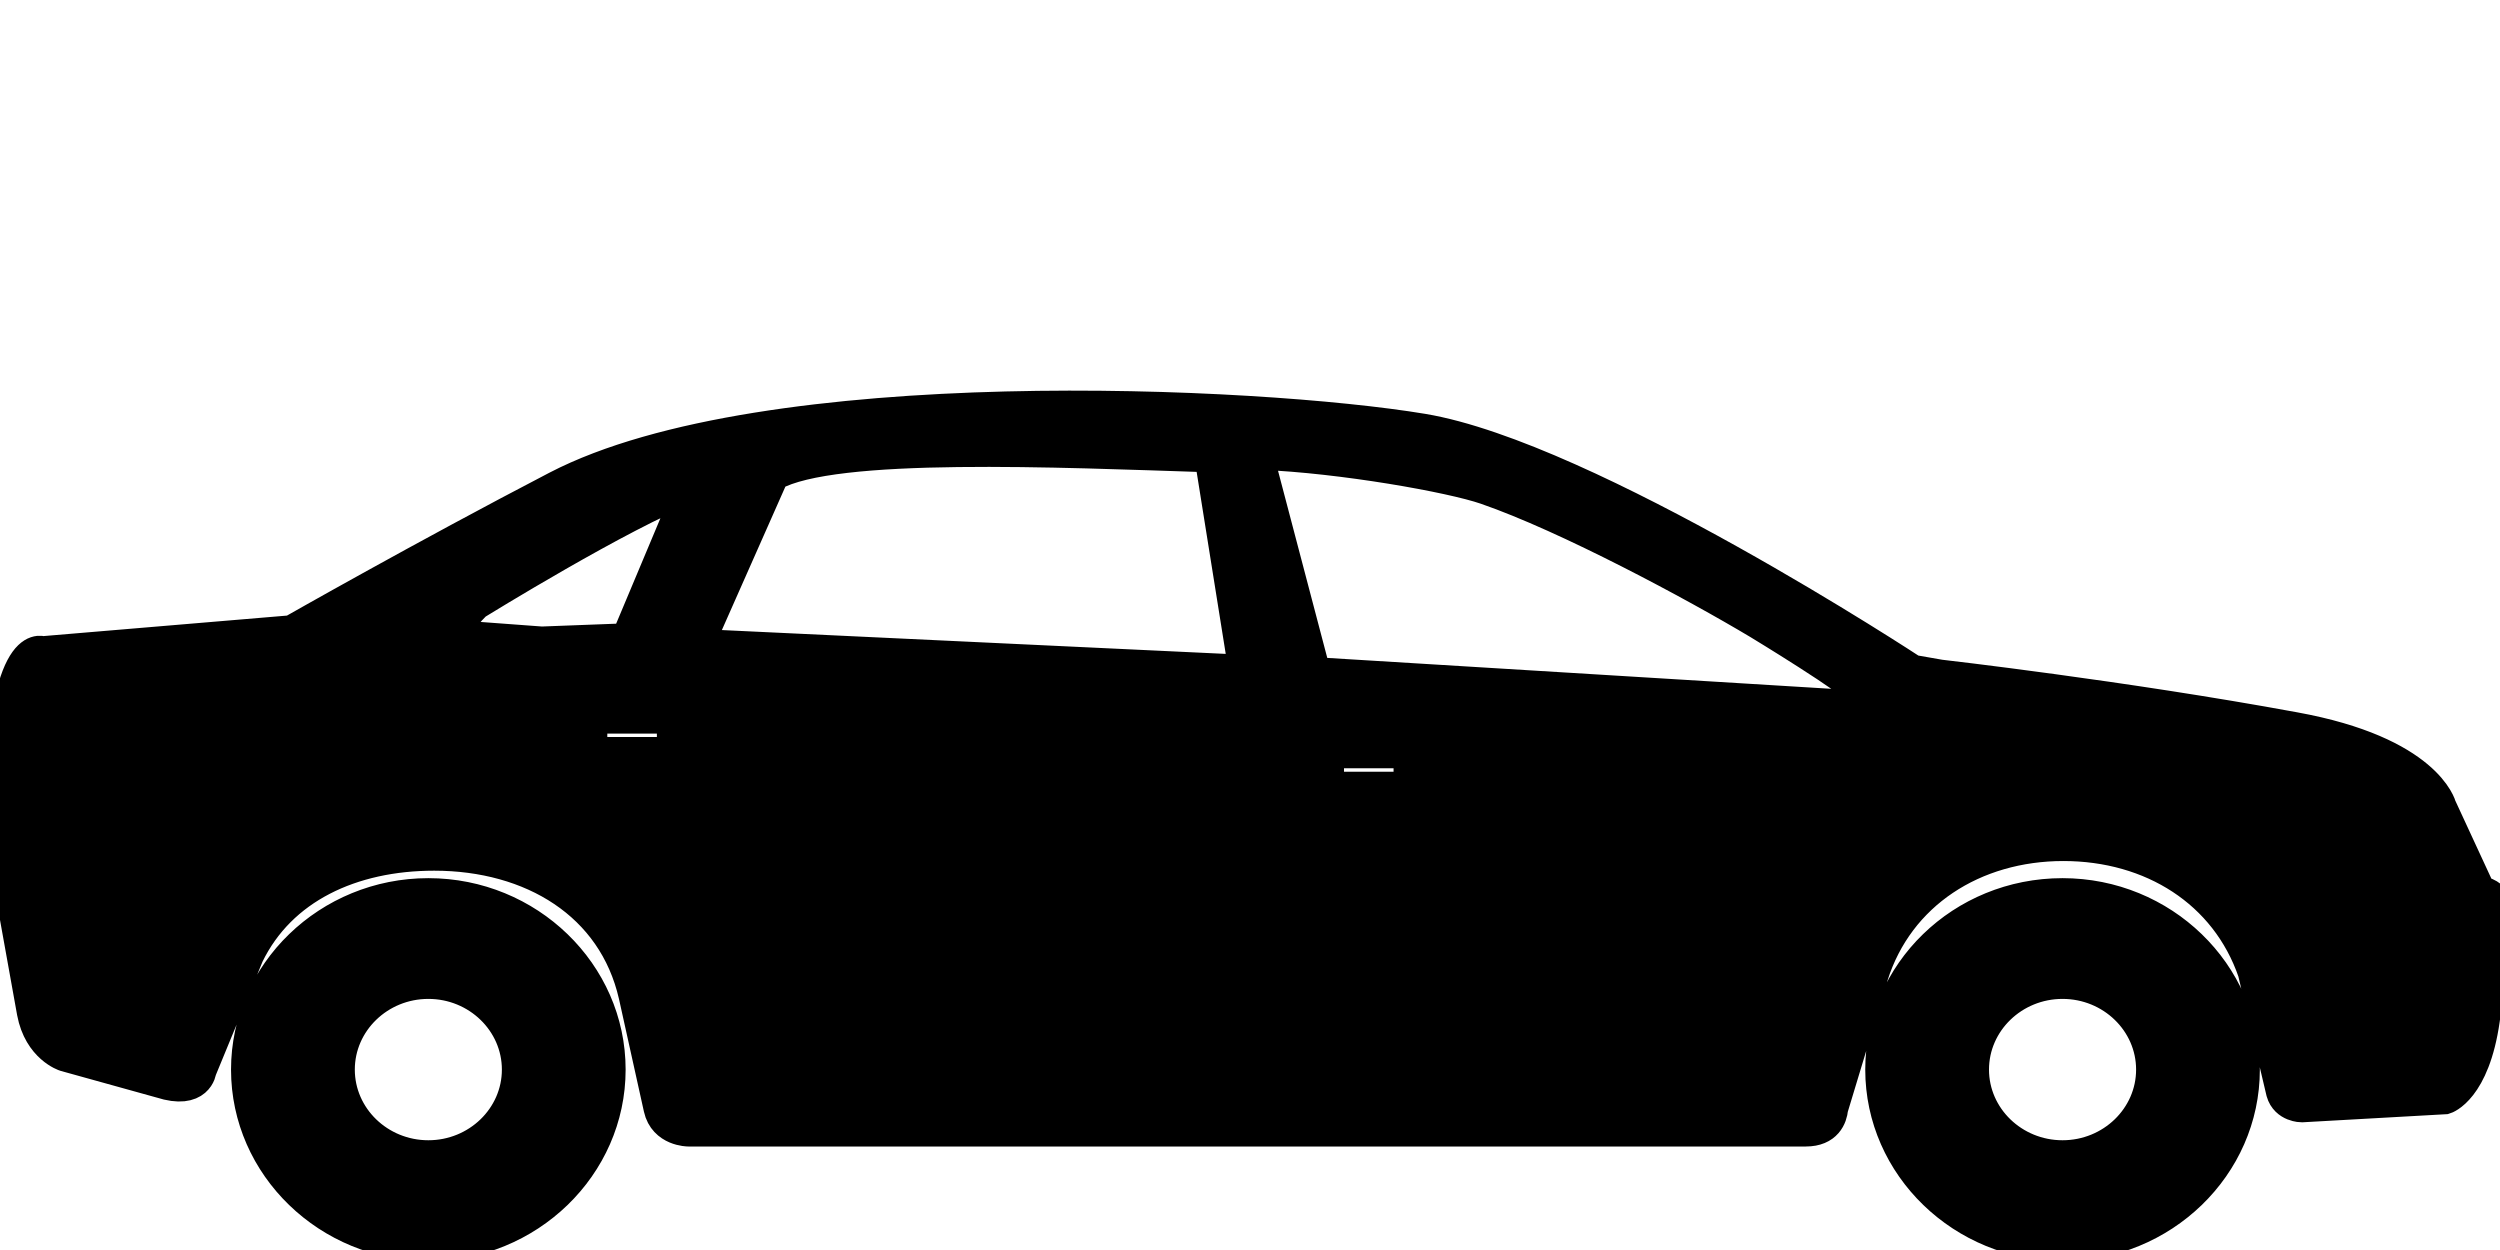
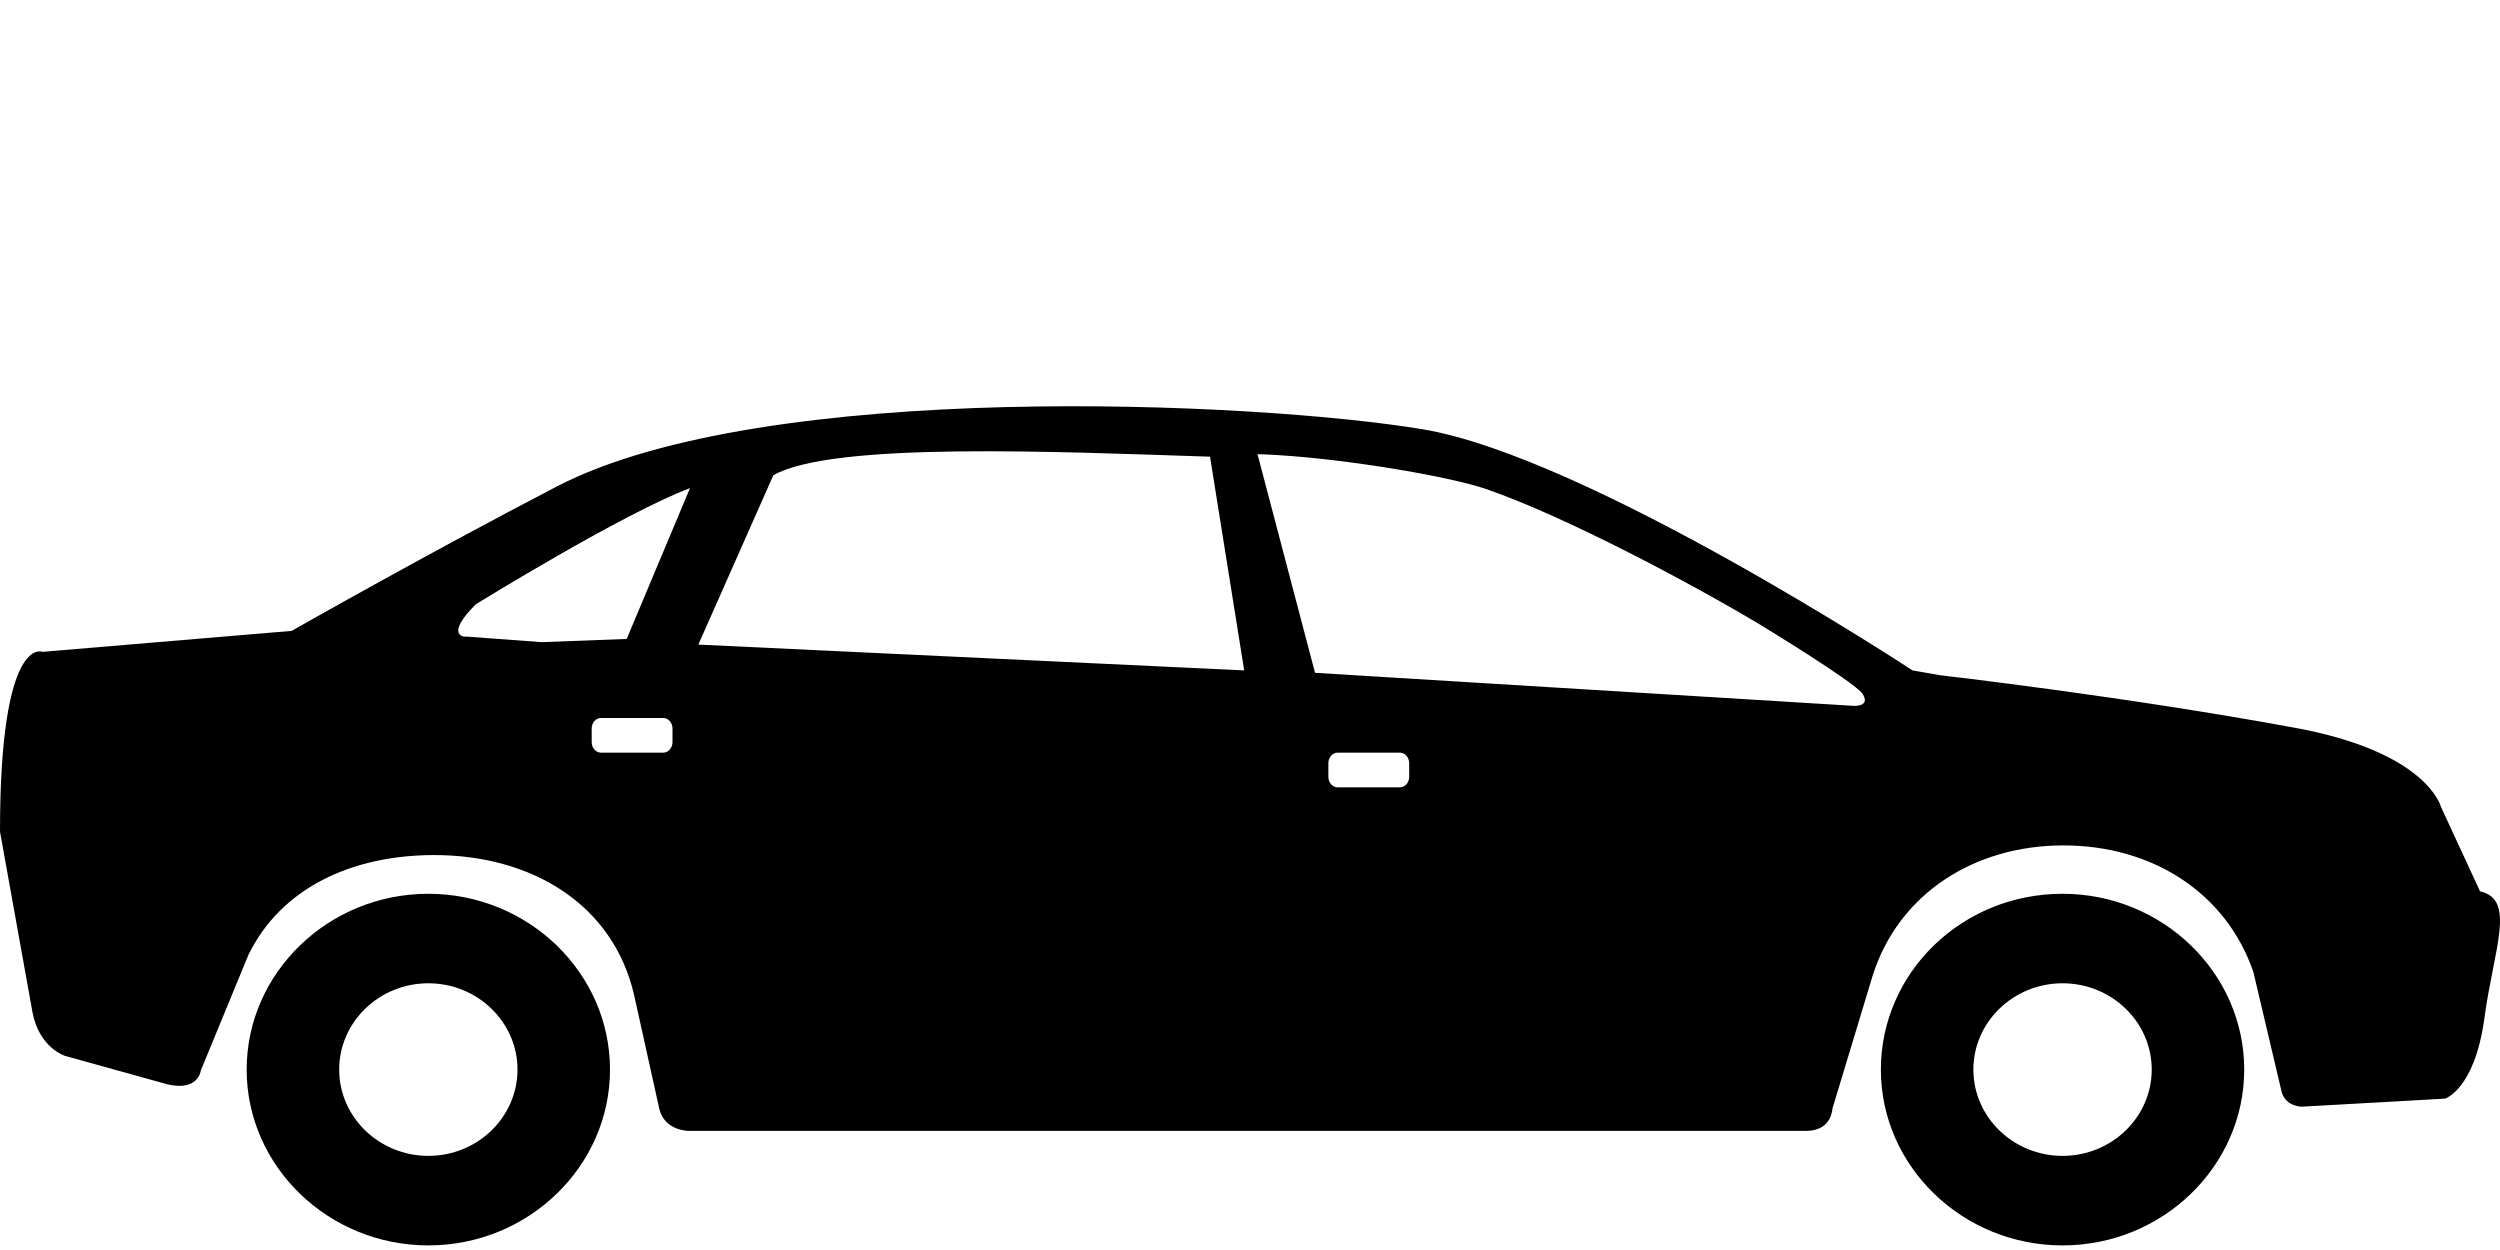
<svg xmlns="http://www.w3.org/2000/svg" width="80" height="40" viewBox="0 0 80 40" fill="none">
-   <path fill-rule="evenodd" clip-rule="evenodd" d="M73.015 34.95C73.148 35.414 73.655 35.414 73.655 35.414L78.241 35.156C78.241 35.156 79.175 34.872 79.495 32.627C79.788 30.382 80.535 28.782 79.362 28.524L78.108 25.814C78.108 25.814 77.681 24.059 73.415 23.285C67.948 22.278 62.081 21.607 62.081 21.607L61.201 21.453C61.201 21.453 50.801 14.614 45.521 13.736C40.241 12.859 24.48 12.11 17.814 15.569C13.547 17.788 9.334 20.188 9.334 20.188L1.36 20.859C1.36 20.859 0 20.265 0 26.614L1.04 32.395C1.253 33.53 2.08 33.788 2.08 33.788L5.147 34.64C6.347 35.027 6.427 34.253 6.427 34.253L7.947 30.562C8.987 28.42 11.254 27.362 13.894 27.362C17.014 27.362 19.627 28.936 20.294 31.853L21.094 35.466C21.254 36.188 22.027 36.188 22.027 36.188H57.788C58.454 36.188 58.614 35.749 58.641 35.466L59.921 31.233C60.748 28.601 63.175 27.053 66.028 27.053C68.855 27.053 71.228 28.549 72.108 31.104L73.015 34.95ZM42.508 24.42C42.508 24.24 42.641 24.085 42.801 24.085H44.801C44.961 24.085 45.094 24.24 45.094 24.42V24.859C45.094 25.04 44.961 25.195 44.801 25.195H42.801C42.641 25.195 42.508 25.04 42.508 24.859V24.42ZM40.241 14.536C40.374 14.536 40.241 14.536 40.374 14.536C42.934 14.639 46.428 15.259 47.548 15.646C50.161 16.549 54.241 18.743 56.268 19.956C56.268 19.956 59.334 21.814 59.601 22.201C59.868 22.614 59.334 22.588 59.334 22.588L42.081 21.53L40.241 14.536ZM18.934 23.311C18.934 23.13 19.067 22.975 19.227 22.975H21.227C21.387 22.975 21.52 23.13 21.52 23.311V23.749C21.52 23.93 21.387 24.085 21.227 24.085H19.227C19.067 24.085 18.934 23.93 18.934 23.749V23.311ZM22.347 20.627L24.747 15.207C26.667 14.123 33.894 14.459 38.721 14.614L39.814 21.453L22.347 20.627ZM15.227 19.336C15.227 19.336 19.947 16.42 22.08 15.62L20.054 20.446L17.334 20.549L14.907 20.369C14.907 20.394 14.187 20.369 15.227 19.336ZM7.893 34.227C7.893 37.324 10.507 39.853 13.707 39.853C16.907 39.853 19.52 37.324 19.52 34.227C19.52 31.13 16.907 28.601 13.707 28.601C10.507 28.601 7.893 31.13 7.893 34.227ZM10.854 34.227C10.854 32.704 12.134 31.465 13.707 31.465C15.28 31.465 16.56 32.704 16.56 34.227C16.56 35.749 15.28 36.988 13.707 36.988C12.134 36.988 10.854 35.749 10.854 34.227ZM60.188 34.227C60.188 37.324 62.801 39.853 66.001 39.853C69.201 39.853 71.815 37.324 71.815 34.227C71.815 31.13 69.201 28.601 66.001 28.601C62.775 28.601 60.188 31.13 60.188 34.227ZM63.148 34.227C63.148 32.704 64.428 31.465 66.001 31.465C67.575 31.465 68.855 32.704 68.855 34.227C68.855 35.749 67.575 36.988 66.001 36.988C64.428 36.988 63.148 35.749 63.148 34.227Z" stroke="black" stroke-width="1" fill="black" />
+   <path fill-rule="evenodd" clip-rule="evenodd" d="M73.015 34.95C73.148 35.414 73.655 35.414 73.655 35.414L78.241 35.156C78.241 35.156 79.175 34.872 79.495 32.627C79.788 30.382 80.535 28.782 79.362 28.524L78.108 25.814C78.108 25.814 77.681 24.059 73.415 23.285C67.948 22.278 62.081 21.607 62.081 21.607L61.201 21.453C61.201 21.453 50.801 14.614 45.521 13.736C40.241 12.859 24.48 12.11 17.814 15.569C13.547 17.788 9.334 20.188 9.334 20.188L1.36 20.859C1.36 20.859 0 20.265 0 26.614L1.04 32.395C1.253 33.53 2.08 33.788 2.08 33.788L5.147 34.64C6.347 35.027 6.427 34.253 6.427 34.253L7.947 30.562C8.987 28.42 11.254 27.362 13.894 27.362C17.014 27.362 19.627 28.936 20.294 31.853L21.094 35.466C21.254 36.188 22.027 36.188 22.027 36.188H57.788C58.454 36.188 58.614 35.749 58.641 35.466L59.921 31.233C60.748 28.601 63.175 27.053 66.028 27.053C68.855 27.053 71.228 28.549 72.108 31.104L73.015 34.95ZM42.508 24.42C42.508 24.24 42.641 24.085 42.801 24.085H44.801C44.961 24.085 45.094 24.24 45.094 24.42V24.859C45.094 25.04 44.961 25.195 44.801 25.195H42.801C42.641 25.195 42.508 25.04 42.508 24.859V24.42ZM40.241 14.536C40.374 14.536 40.241 14.536 40.374 14.536C42.934 14.639 46.428 15.259 47.548 15.646C50.161 16.549 54.241 18.743 56.268 19.956C56.268 19.956 59.334 21.814 59.601 22.201C59.868 22.614 59.334 22.588 59.334 22.588L42.081 21.53L40.241 14.536ZM18.934 23.311C18.934 23.13 19.067 22.975 19.227 22.975H21.227C21.387 22.975 21.52 23.13 21.52 23.311V23.749C21.52 23.93 21.387 24.085 21.227 24.085H19.227C19.067 24.085 18.934 23.93 18.934 23.749V23.311ZM22.347 20.627L24.747 15.207C26.667 14.123 33.894 14.459 38.721 14.614L39.814 21.453L22.347 20.627ZM15.227 19.336C15.227 19.336 19.947 16.42 22.08 15.62L20.054 20.446L17.334 20.549L14.907 20.369C14.907 20.394 14.187 20.369 15.227 19.336ZM7.893 34.227C7.893 37.324 10.507 39.853 13.707 39.853C16.907 39.853 19.52 37.324 19.52 34.227C19.52 31.13 16.907 28.601 13.707 28.601C10.507 28.601 7.893 31.13 7.893 34.227ZM10.854 34.227C10.854 32.704 12.134 31.465 13.707 31.465C15.28 31.465 16.56 32.704 16.56 34.227C16.56 35.749 15.28 36.988 13.707 36.988C12.134 36.988 10.854 35.749 10.854 34.227ZM60.188 34.227C60.188 37.324 62.801 39.853 66.001 39.853C69.201 39.853 71.815 37.324 71.815 34.227C71.815 31.13 69.201 28.601 66.001 28.601C62.775 28.601 60.188 31.13 60.188 34.227ZM63.148 34.227C63.148 32.704 64.428 31.465 66.001 31.465C67.575 31.465 68.855 32.704 68.855 34.227C68.855 35.749 67.575 36.988 66.001 36.988C64.428 36.988 63.148 35.749 63.148 34.227Z" fill="black" />
</svg>
